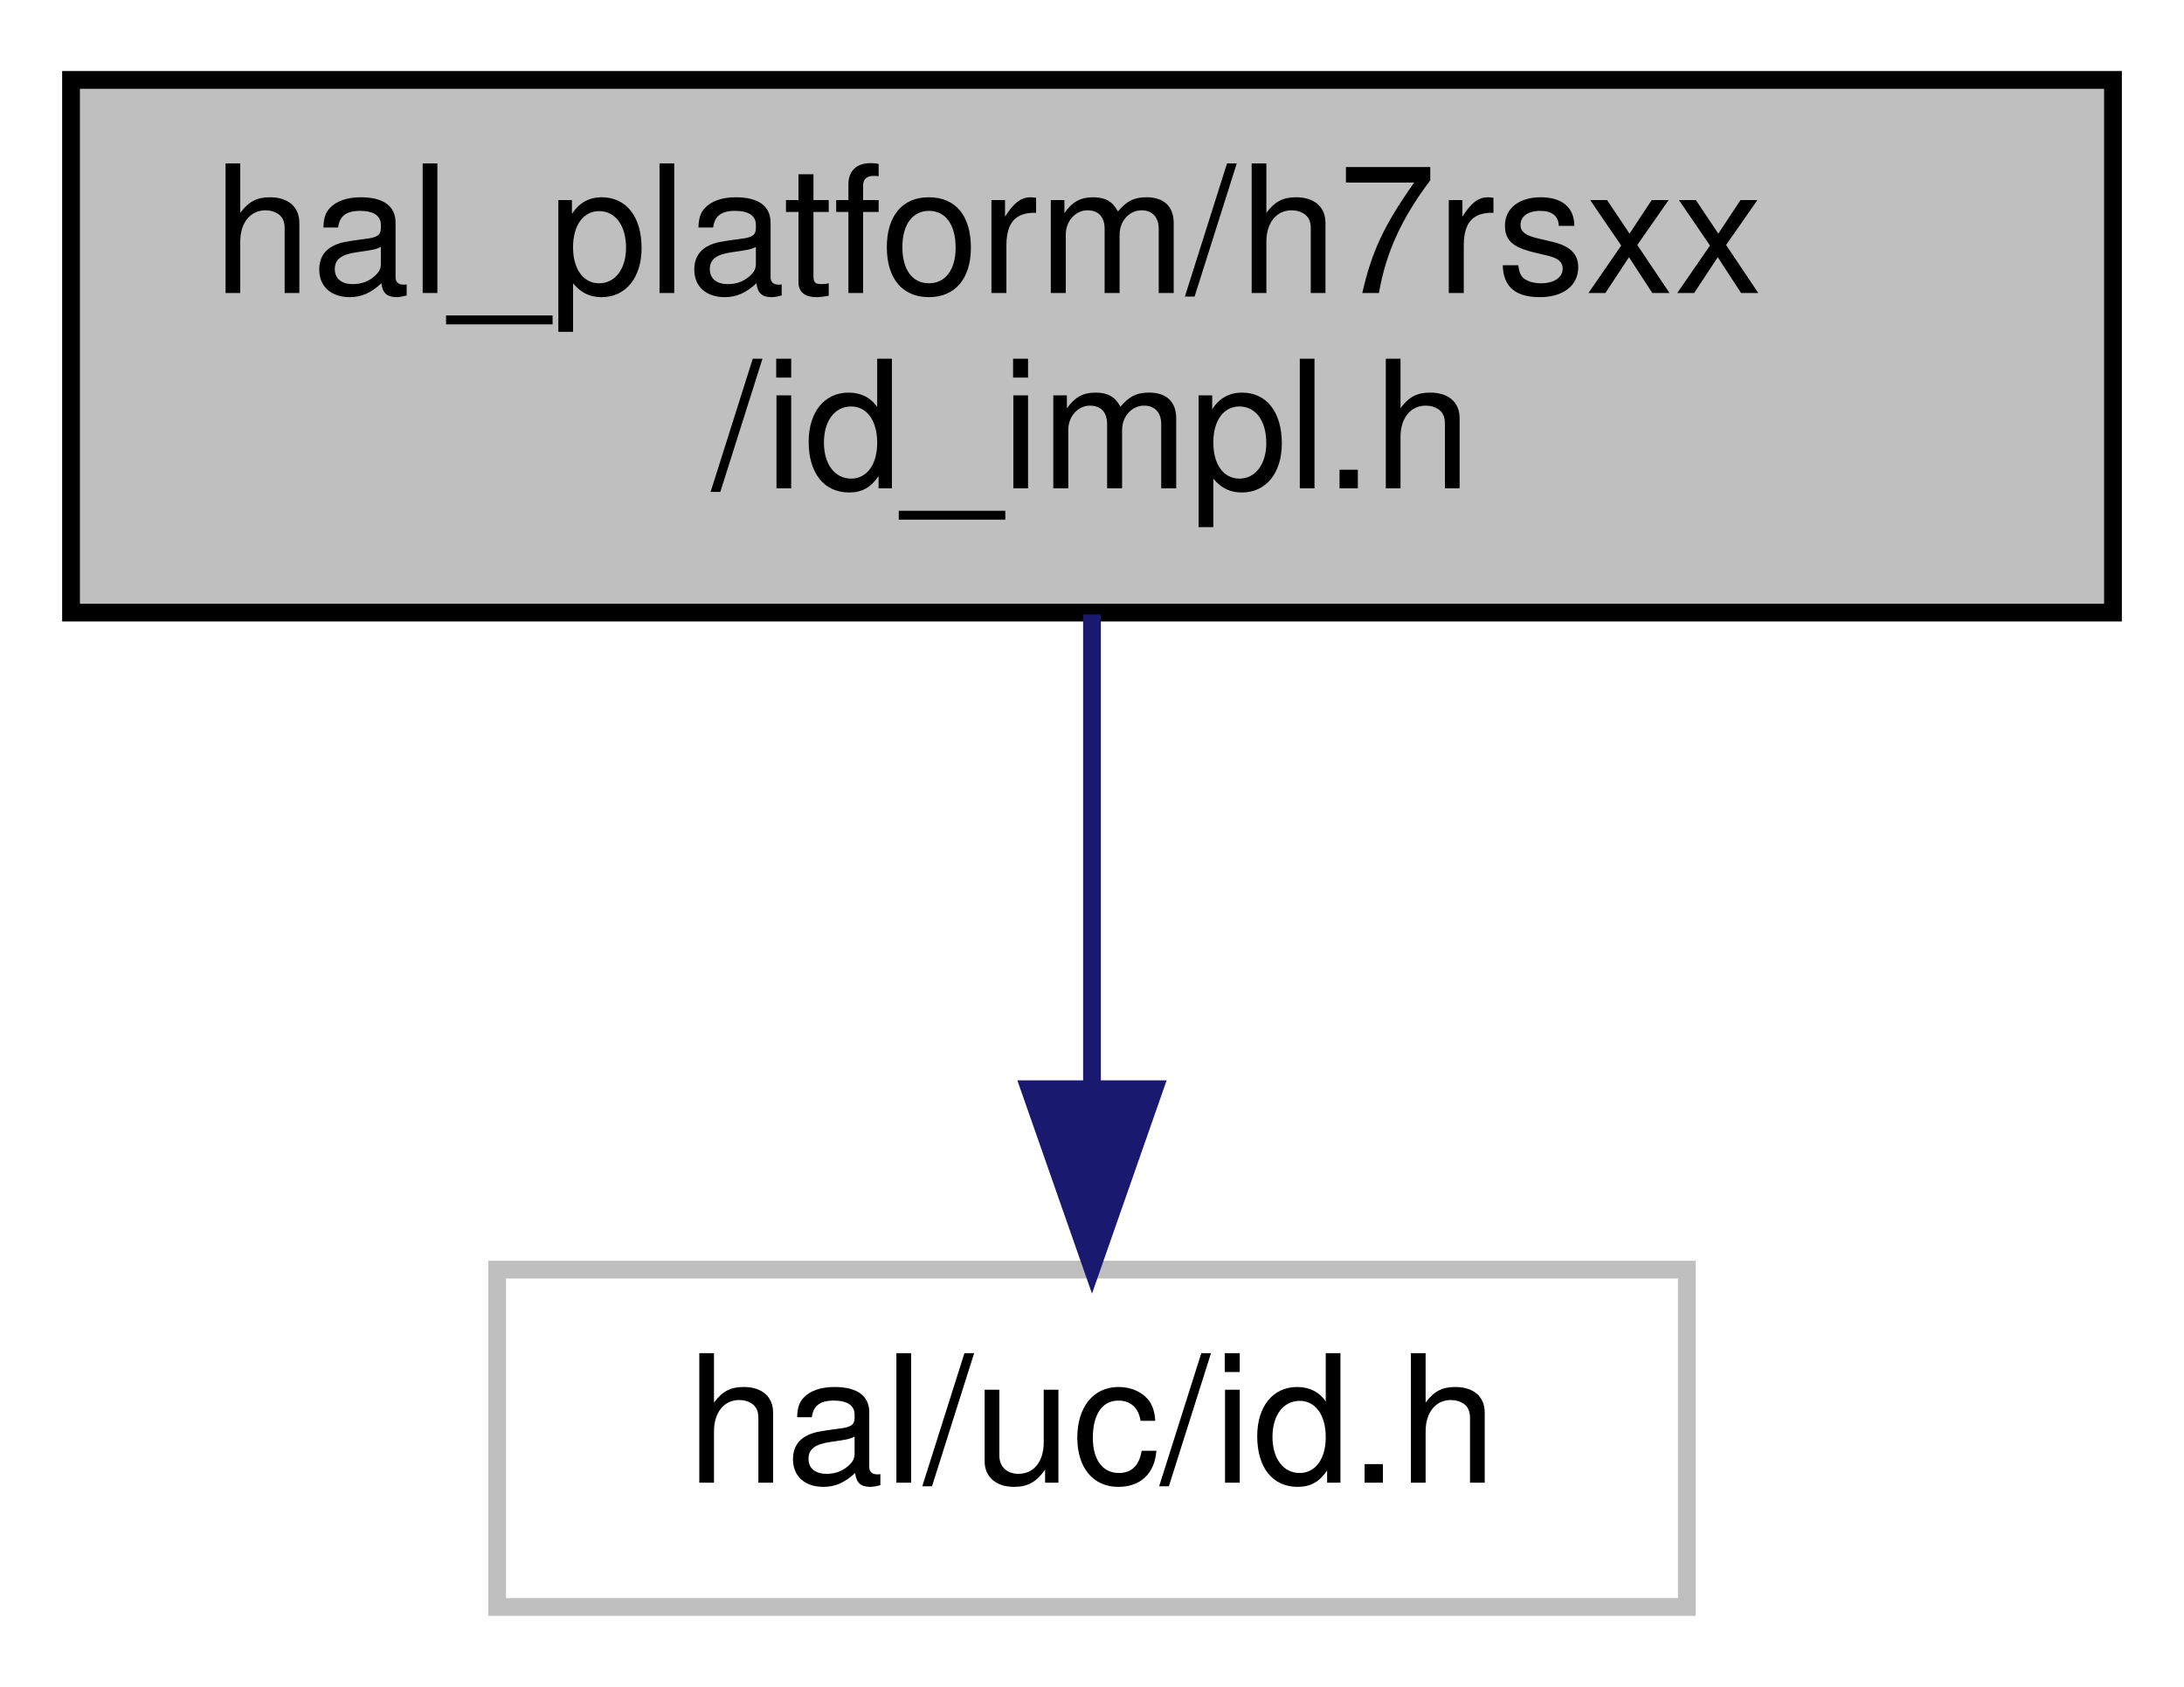
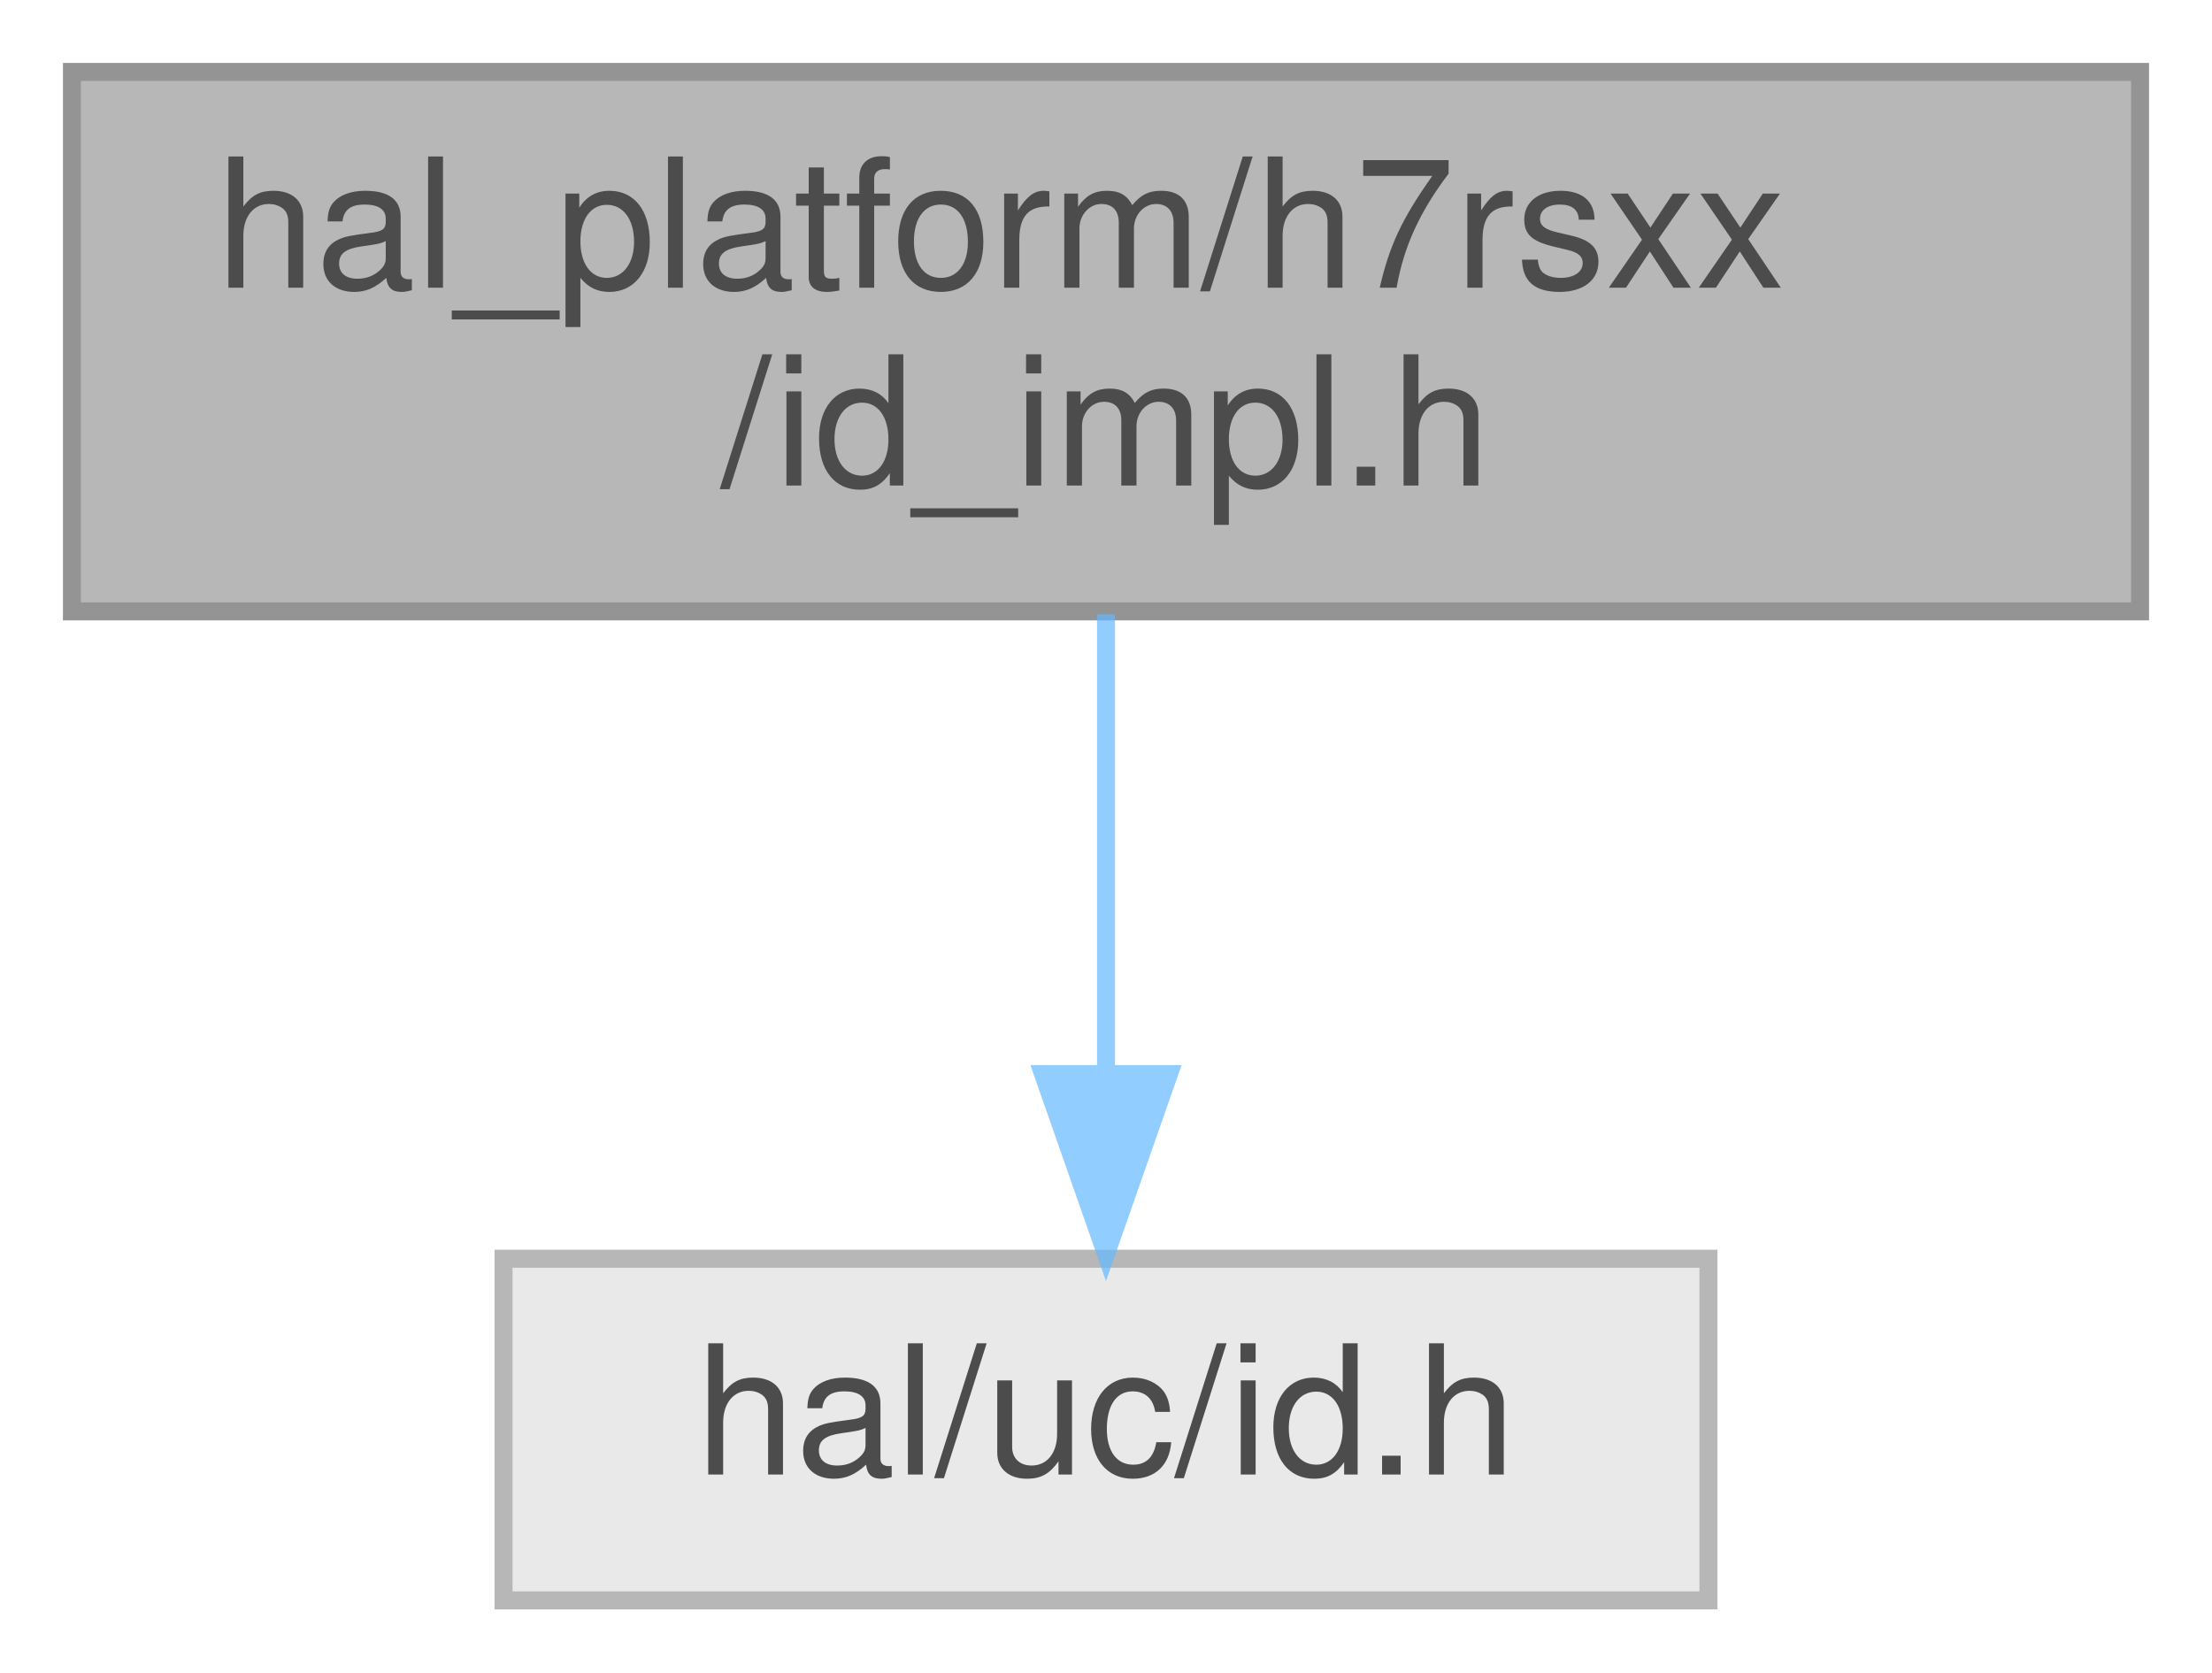
- <svg xmlns="http://www.w3.org/2000/svg" xmlns:xlink="http://www.w3.org/1999/xlink" width="123pt" height="95pt" viewBox="0.00 0.00 123.00 95.00">
-   <g id="graph0" class="graph" transform="scale(1 1) rotate(0) translate(4 91)">
-     <g id="node1" class="node">
-       <g id="a_node1">
-         <a xlink:title=" ">
-           <polygon fill="#bfbfbf" stroke="black" points="0,-56.5 0,-86.5 115,-86.5 115,-56.5 0,-56.5" />
-           <text text-anchor="start" x="8" y="-74.5" font-family="Helvetica,sans-Serif" font-size="10.00">hal_platform/h7rsxx</text>
-           <text text-anchor="middle" x="57.5" y="-63.5" font-family="Helvetica,sans-Serif" font-size="10.00">/id_impl.h</text>
-         </a>
+ <svg xmlns="http://www.w3.org/2000/svg" xmlns:xlink="http://www.w3.org/1999/xlink" width="123pt" height="93pt" viewBox="0.00 0.00 123.00 93.00">
+   <svg id="main" version="1.1" xml:space="preserve">
+     <style type="text/css">
+ .node, .edge {opacity: 0.7;}
+ .node.selected, .edge.selected {opacity: 1;}
+ .edge:hover path { stroke: red; }
+ .edge:hover polygon { stroke: red; fill: red; }
+ </style>
+     <svg id="graph" class="graph">
+       <g id="graph0" class="graph" transform="scale(1 1) rotate(0) translate(4 89)">
+         <g id="Node000001" class="node">
+           <g id="a_Node000001">
+             <a xlink:title=" ">
+               <polygon fill="#999999" stroke="#666666" points="115,-85 0,-85 0,-55 115,-55 115,-85" />
+               <text text-anchor="start" x="8" y="-73" font-family="Helvetica,sans-Serif" font-size="10.00">hal_platform/h7rsxx</text>
+               <text text-anchor="middle" x="57.5" y="-62" font-family="Helvetica,sans-Serif" font-size="10.00">/id_impl.h</text>
+             </a>
+           </g>
+         </g>
+         <g id="Node000002" class="node">
+           <g id="a_Node000002">
+             <a xlink:title=" ">
+               <polygon fill="#e0e0e0" stroke="#999999" points="91,-19 24,-19 24,0 91,0 91,-19" />
+               <text text-anchor="middle" x="57.5" y="-7" font-family="Helvetica,sans-Serif" font-size="10.00">hal/uc/id.h</text>
+             </a>
+           </g>
+         </g>
+         <g id="edge1_Node000001_Node000002" class="edge">
+           <g id="a_edge1_Node000001_Node000002">
+             <a xlink:title=" ">
+               <path fill="none" stroke="#63b8ff" d="M57.5,-54.84C57.5,-47.21 57.5,-37.7 57.5,-29.45" />
+               <polygon fill="#63b8ff" stroke="#63b8ff" points="61,-29.27 57.5,-19.27 54,-29.27 61,-29.27" />
+             </a>
+           </g>
+         </g>
      </g>
-     </g>
-     <g id="node2" class="node">
-       <g id="a_node2">
-         <a xlink:title=" ">
-           <polygon fill="none" stroke="#bfbfbf" points="24,-0.5 24,-19.5 91,-19.5 91,-0.5 24,-0.5" />
-           <text text-anchor="middle" x="57.5" y="-7.5" font-family="Helvetica,sans-Serif" font-size="10.00">hal/uc/id.h</text>
-         </a>
-       </g>
-     </g>
-     <g id="edge1" class="edge">
-       <path fill="none" stroke="midnightblue" d="M57.5,-56.4C57.5,-48.47 57.5,-38.46 57.5,-29.86" />
-       <polygon fill="midnightblue" stroke="midnightblue" points="61,-29.66 57.5,-19.66 54,-29.66 61,-29.66" />
-     </g>
-   </g>
+     </svg>
+   </svg>
+   <style type="text/css">
+ 
+ [data-mouse-over-selected='false'] { opacity: 0.7; }
+ [data-mouse-over-selected='true']  { opacity: 1.0; }
+ 
+ </style>
</svg>
